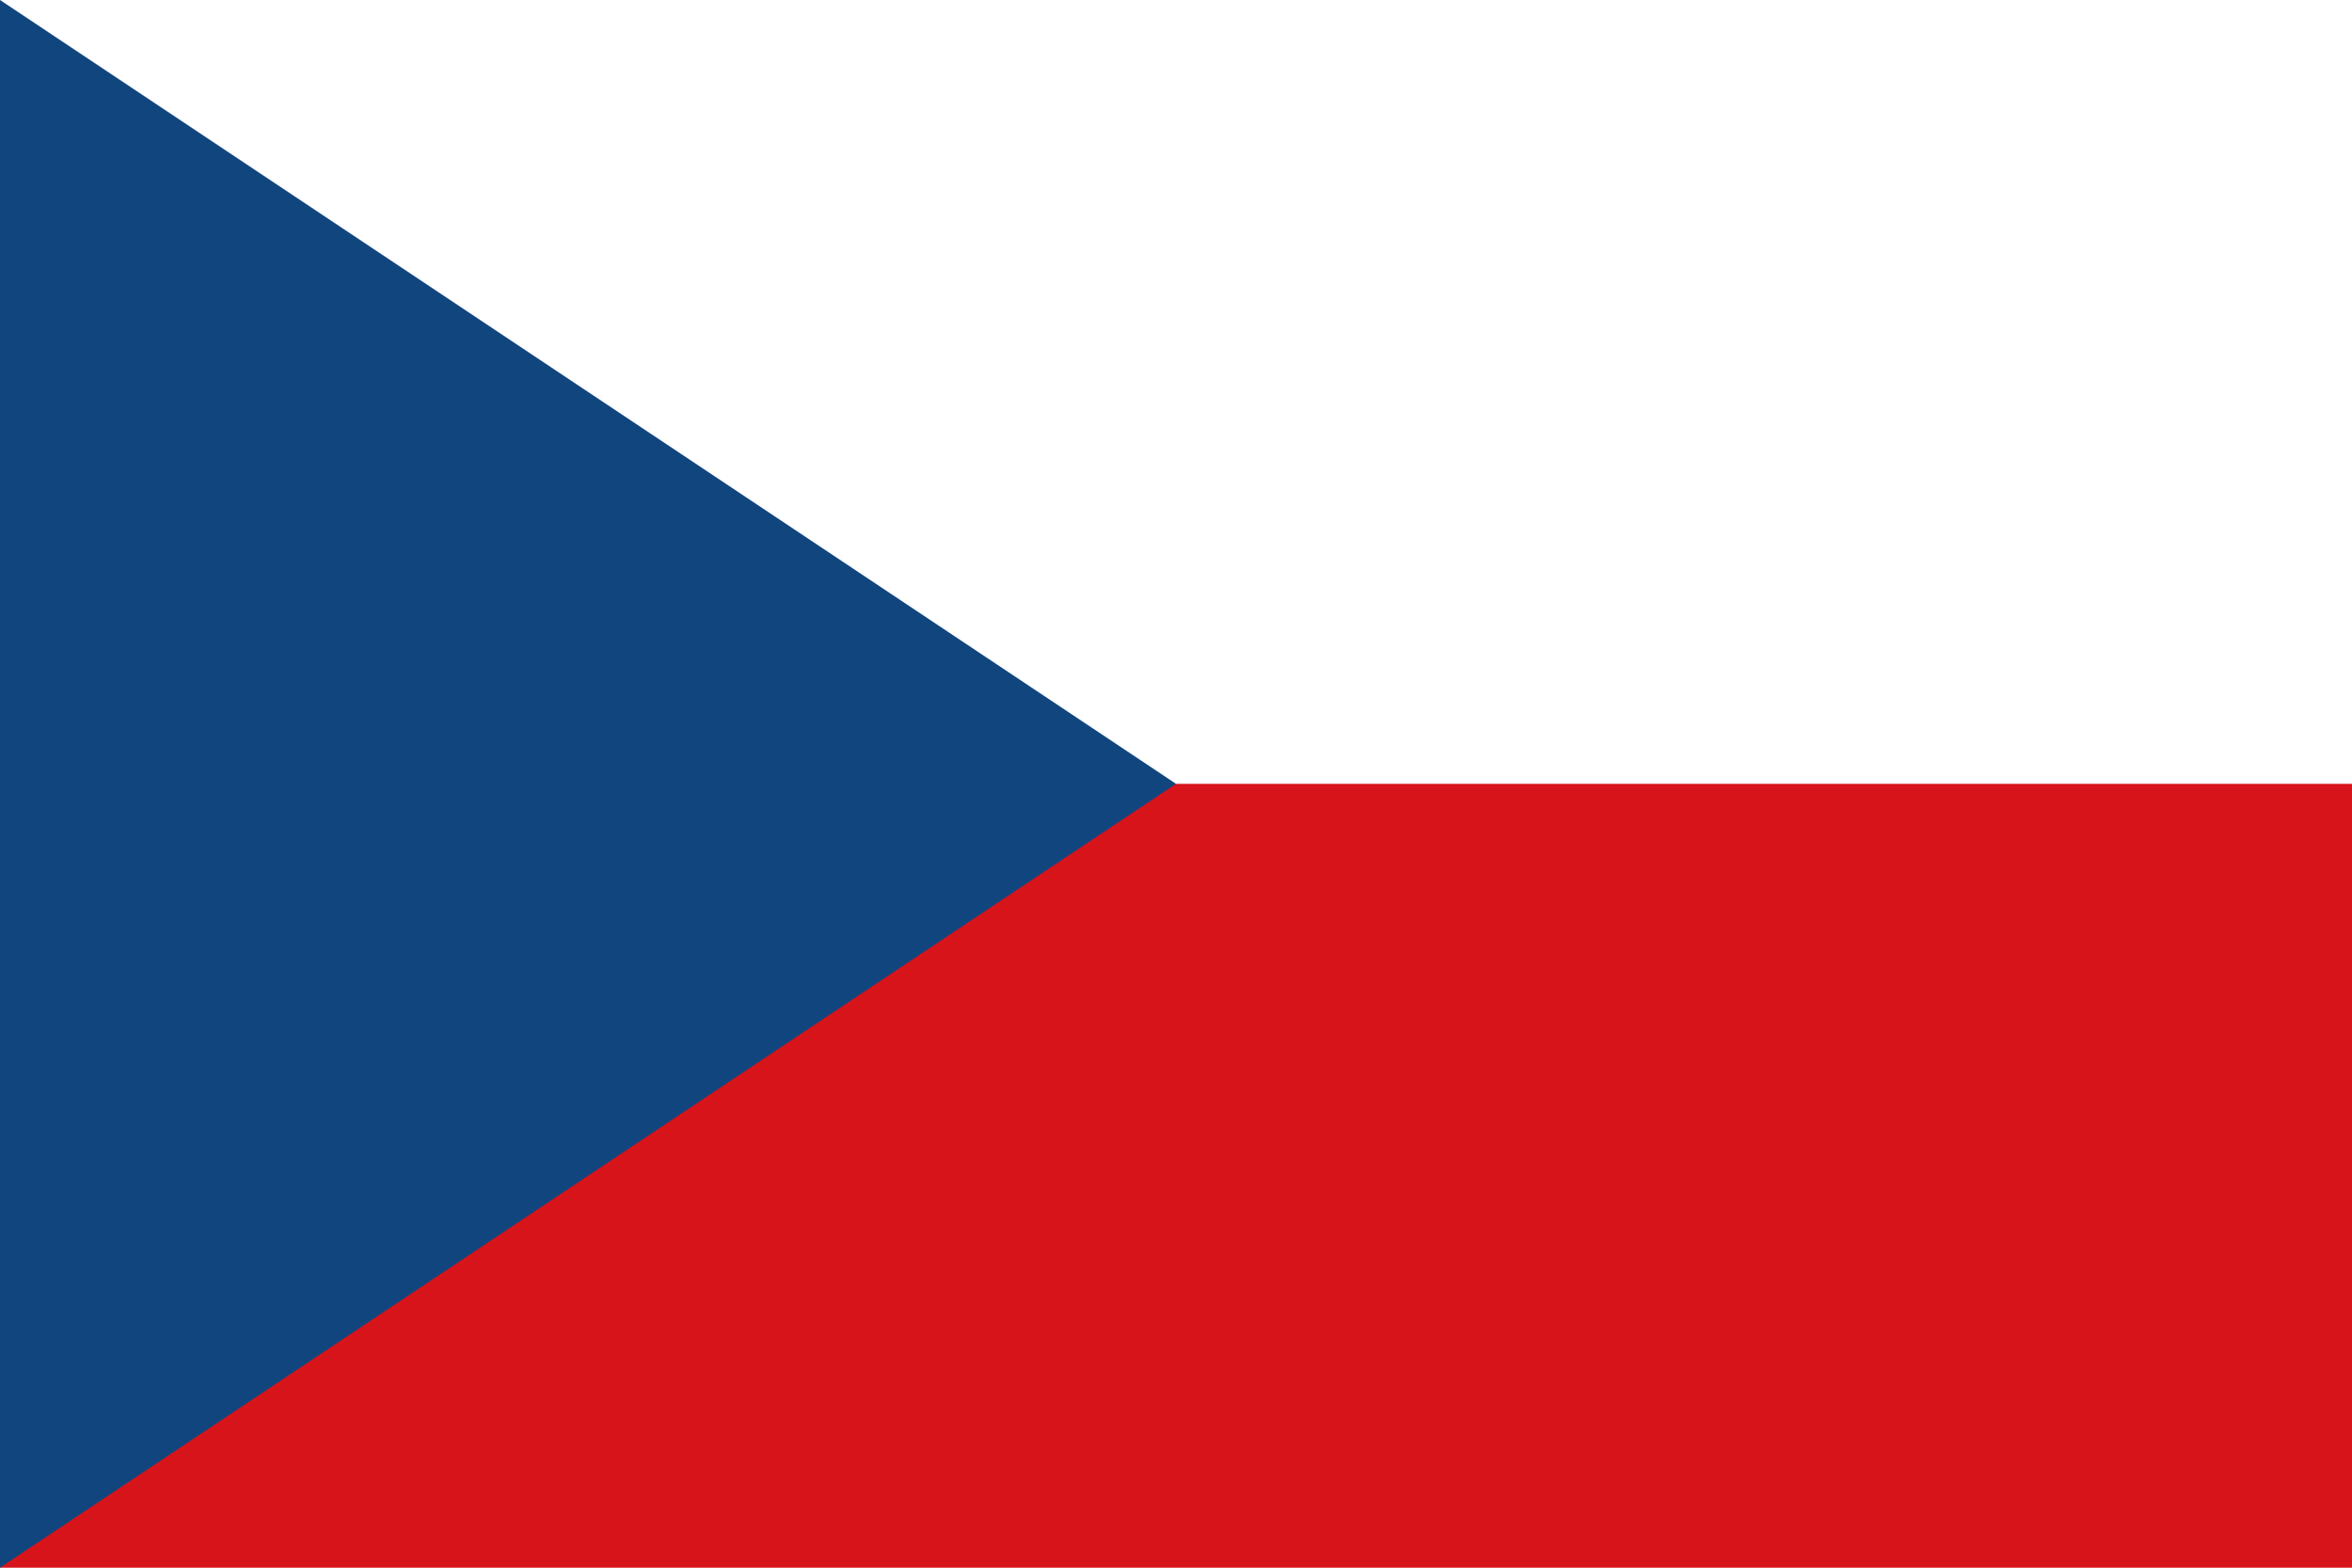
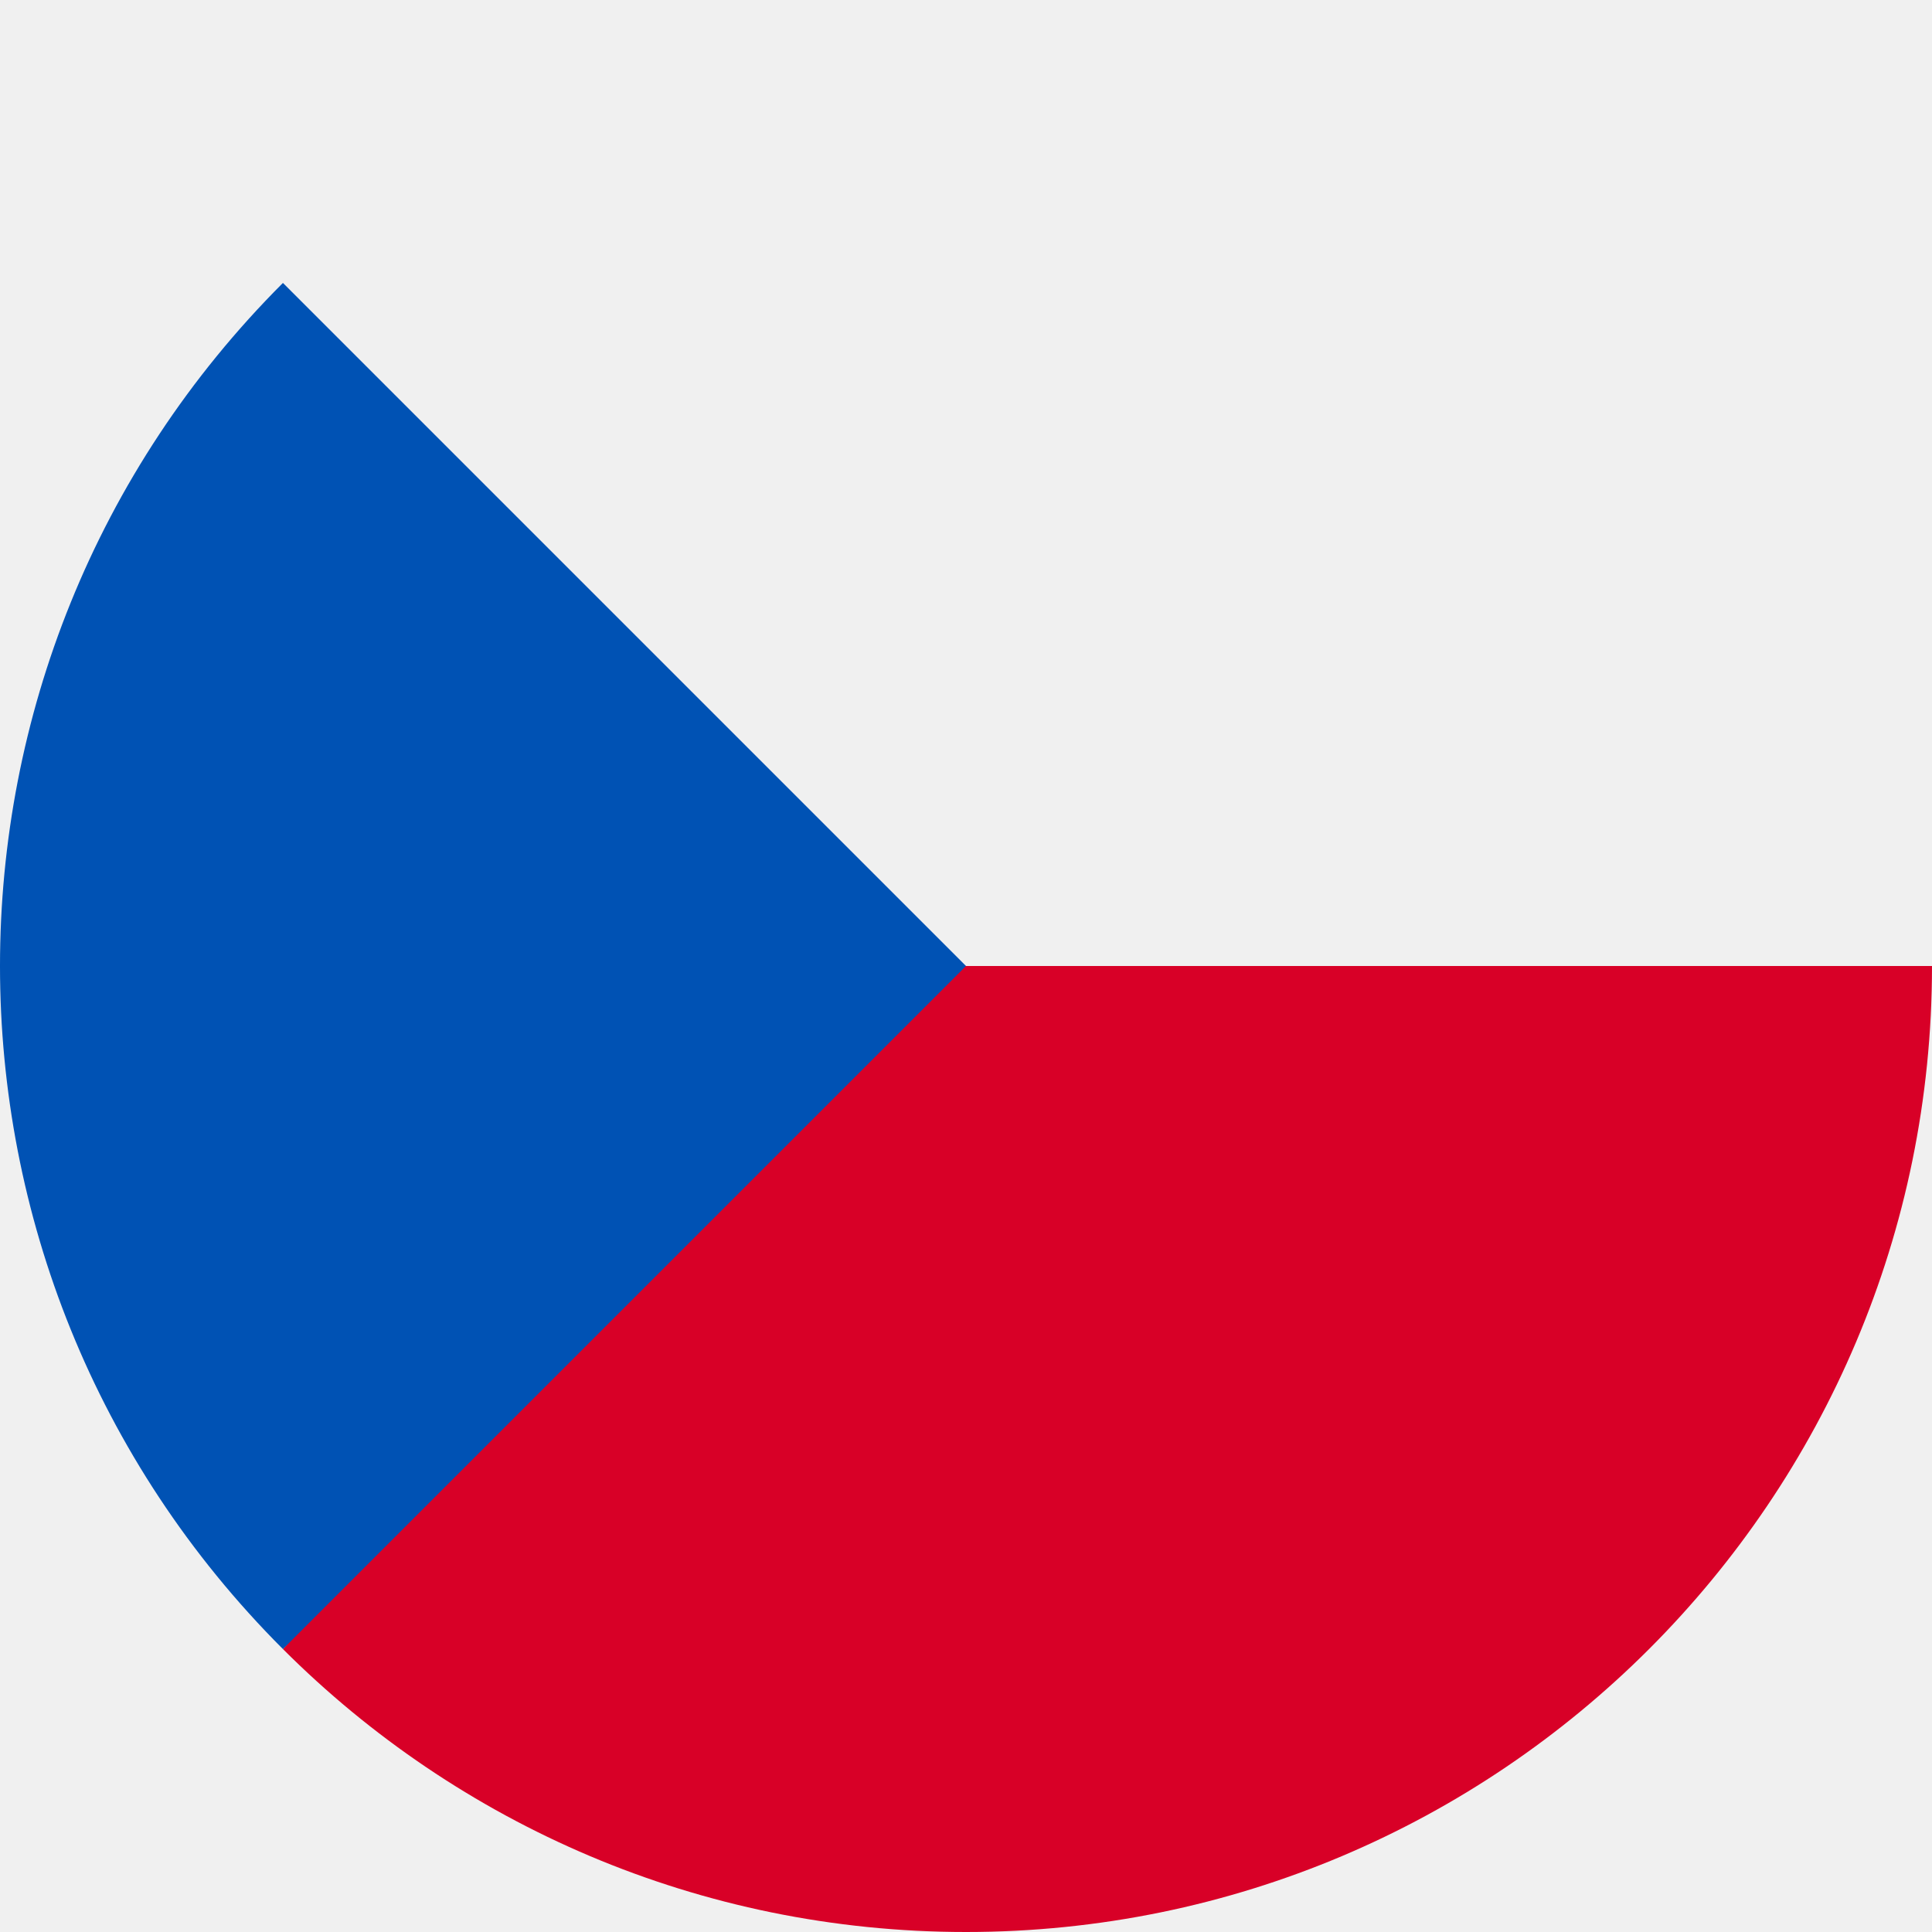
- <svg xmlns="http://www.w3.org/2000/svg" version="1.0" width="900" height="600">
-   <path fill="#d7141a" d="M0 0h900v600H0z" />
-   <path fill="#fff" d="M0 0h900v300H0z" />
-   <path d="M450 300L0 0v600z" fill="#11457e" />
+ <svg xmlns="http://www.w3.org/2000/svg" width="512" height="512" viewBox="0 0 512 512" fill="none">
+   <g clip-path="url(#clip0)">
+     <path d="M256 512C397.385 512 512 397.385 512 256C512 114.615 397.385 0 256 0C114.615 0 0 114.615 0 256C0 397.385 114.615 512 256 512Z" fill="#F0F0F0" />
+     <path d="M233.739 256C233.739 256 75.13 437.055 74.981 437.019C121.306 483.346 185.307 512 256 512C397.384 512 512 397.384 512 256H233.739Z" fill="#D80027" />
+     <path d="M74.98 74.98C-24.994 174.954 -24.994 337.045 74.98 437.02C116.293 395.707 156.026 355.974 256 256L74.98 74.98Z" fill="#0052B4" />
+   </g>
+   <defs>
+     <clipPath id="clip0">
+       <rect width="512" height="512" fill="white" />
+     </clipPath>
+   </defs>
</svg>
